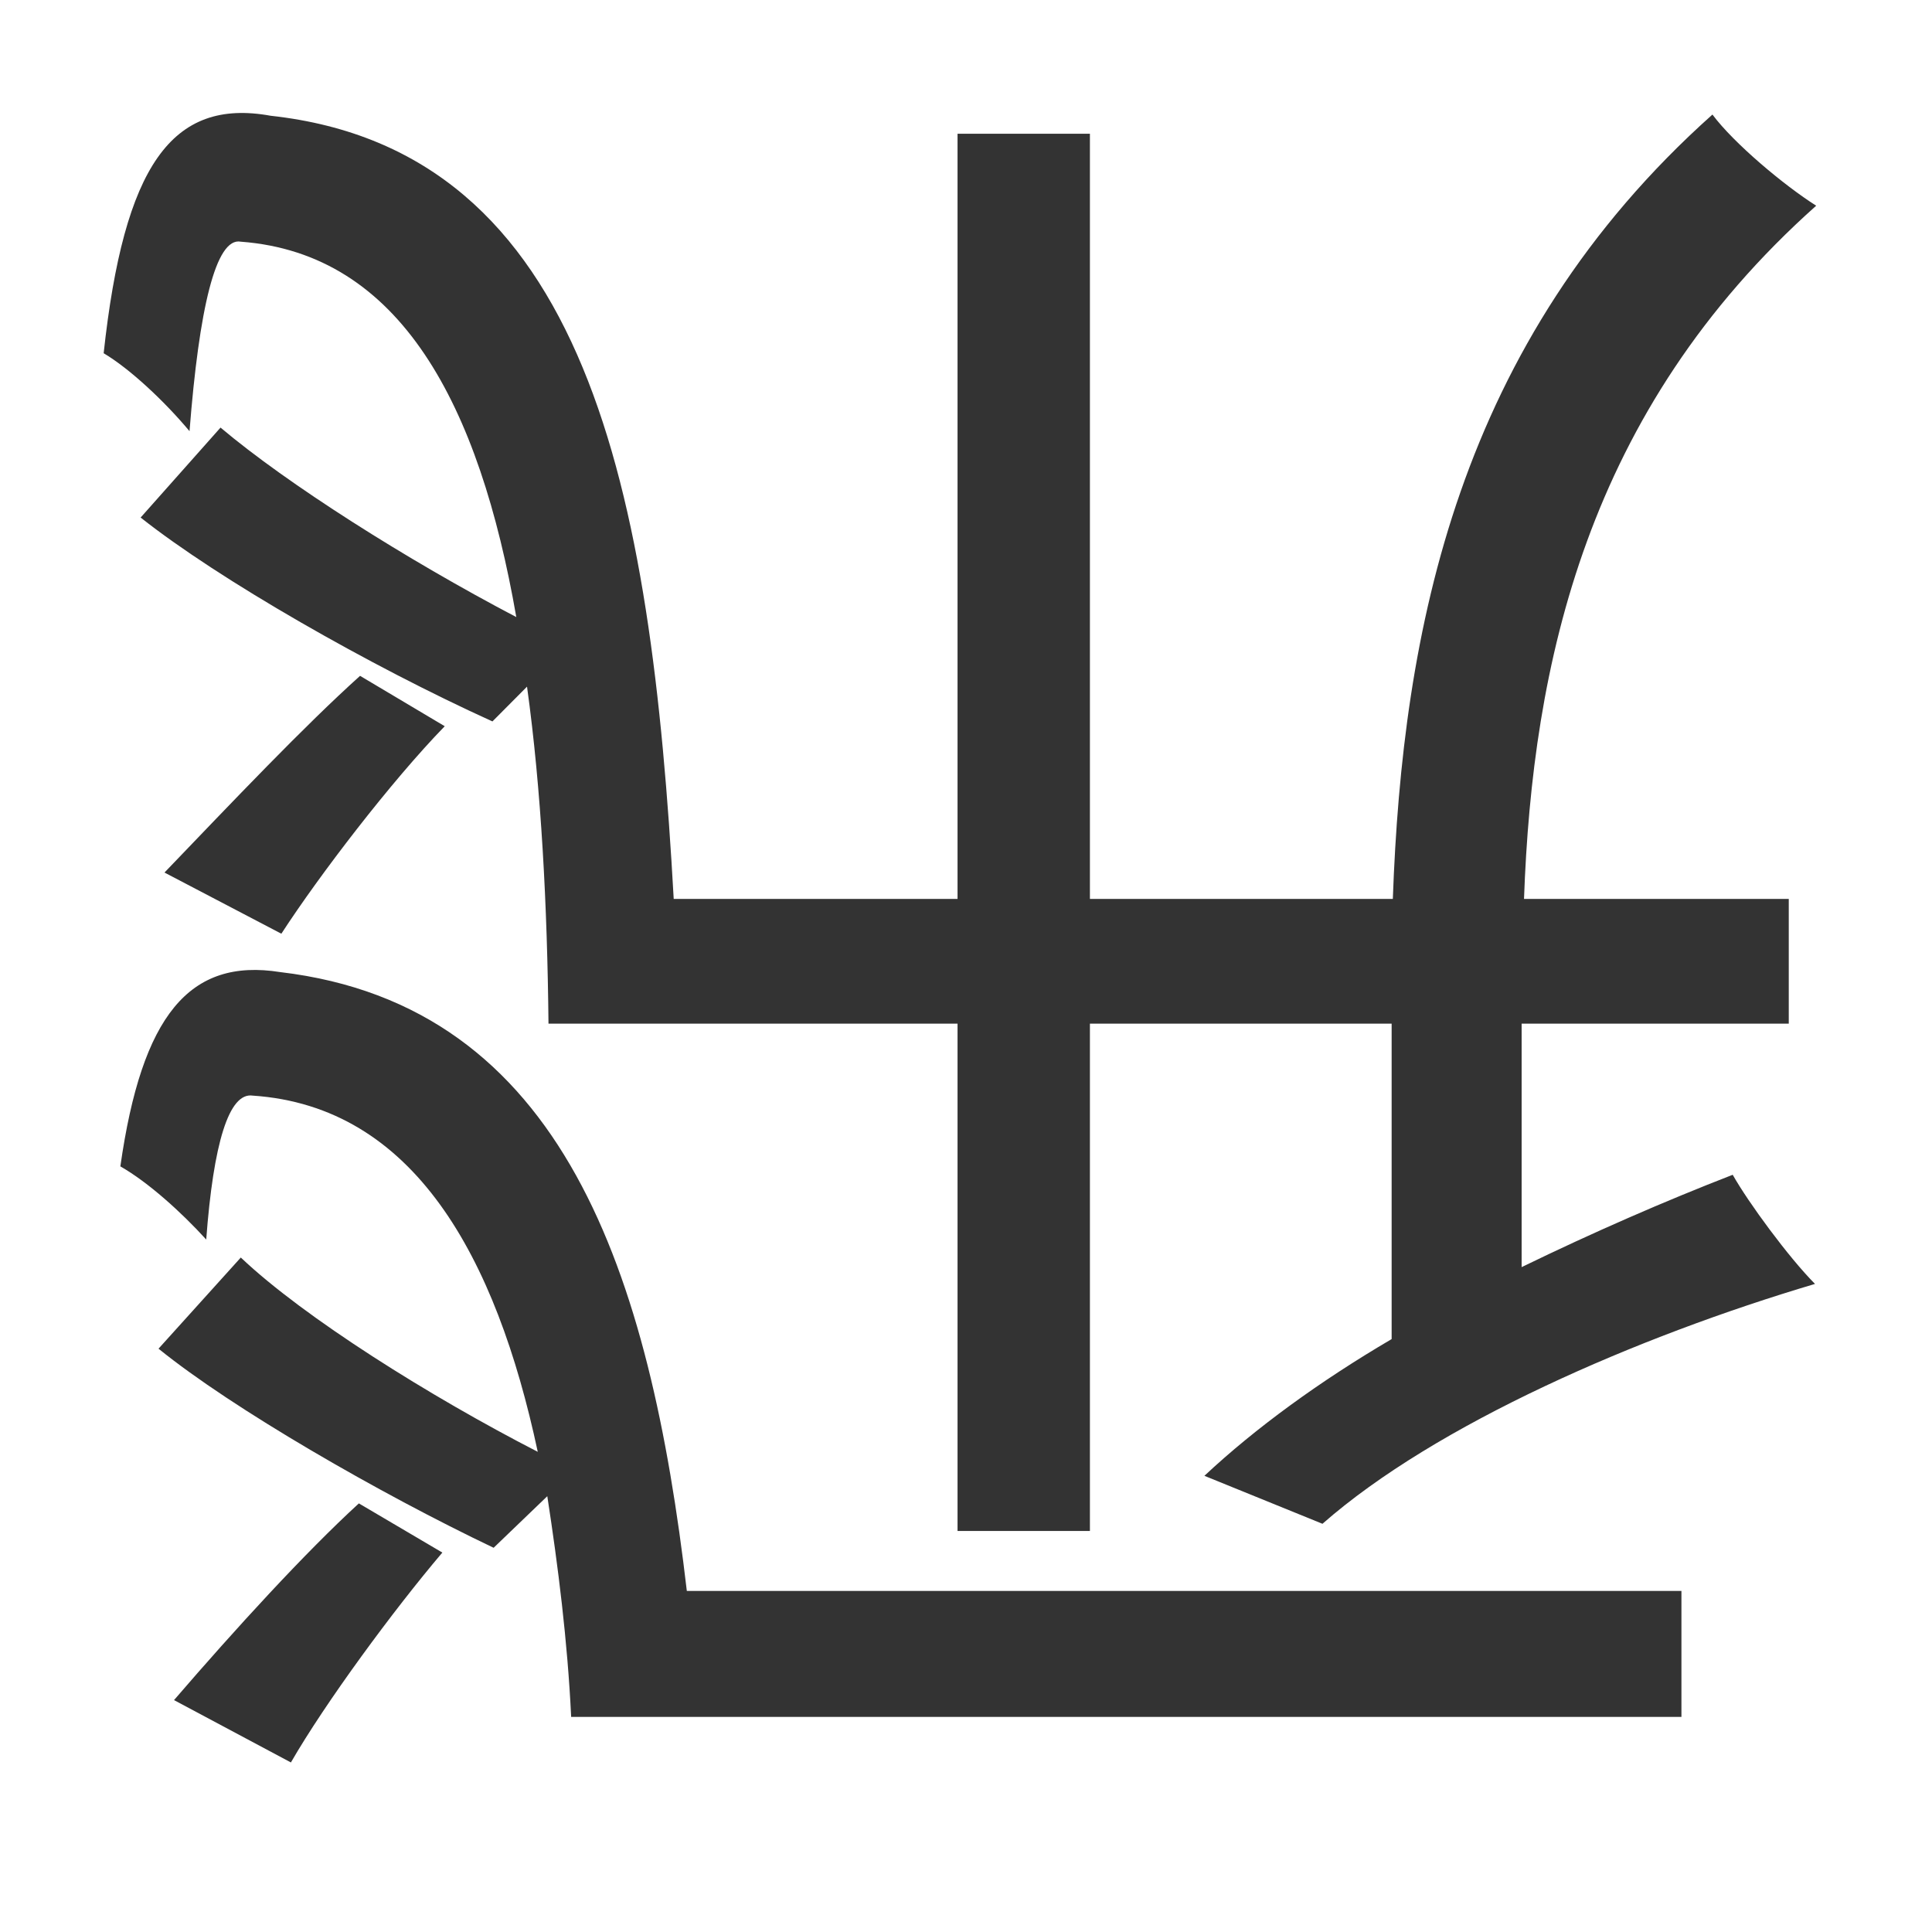
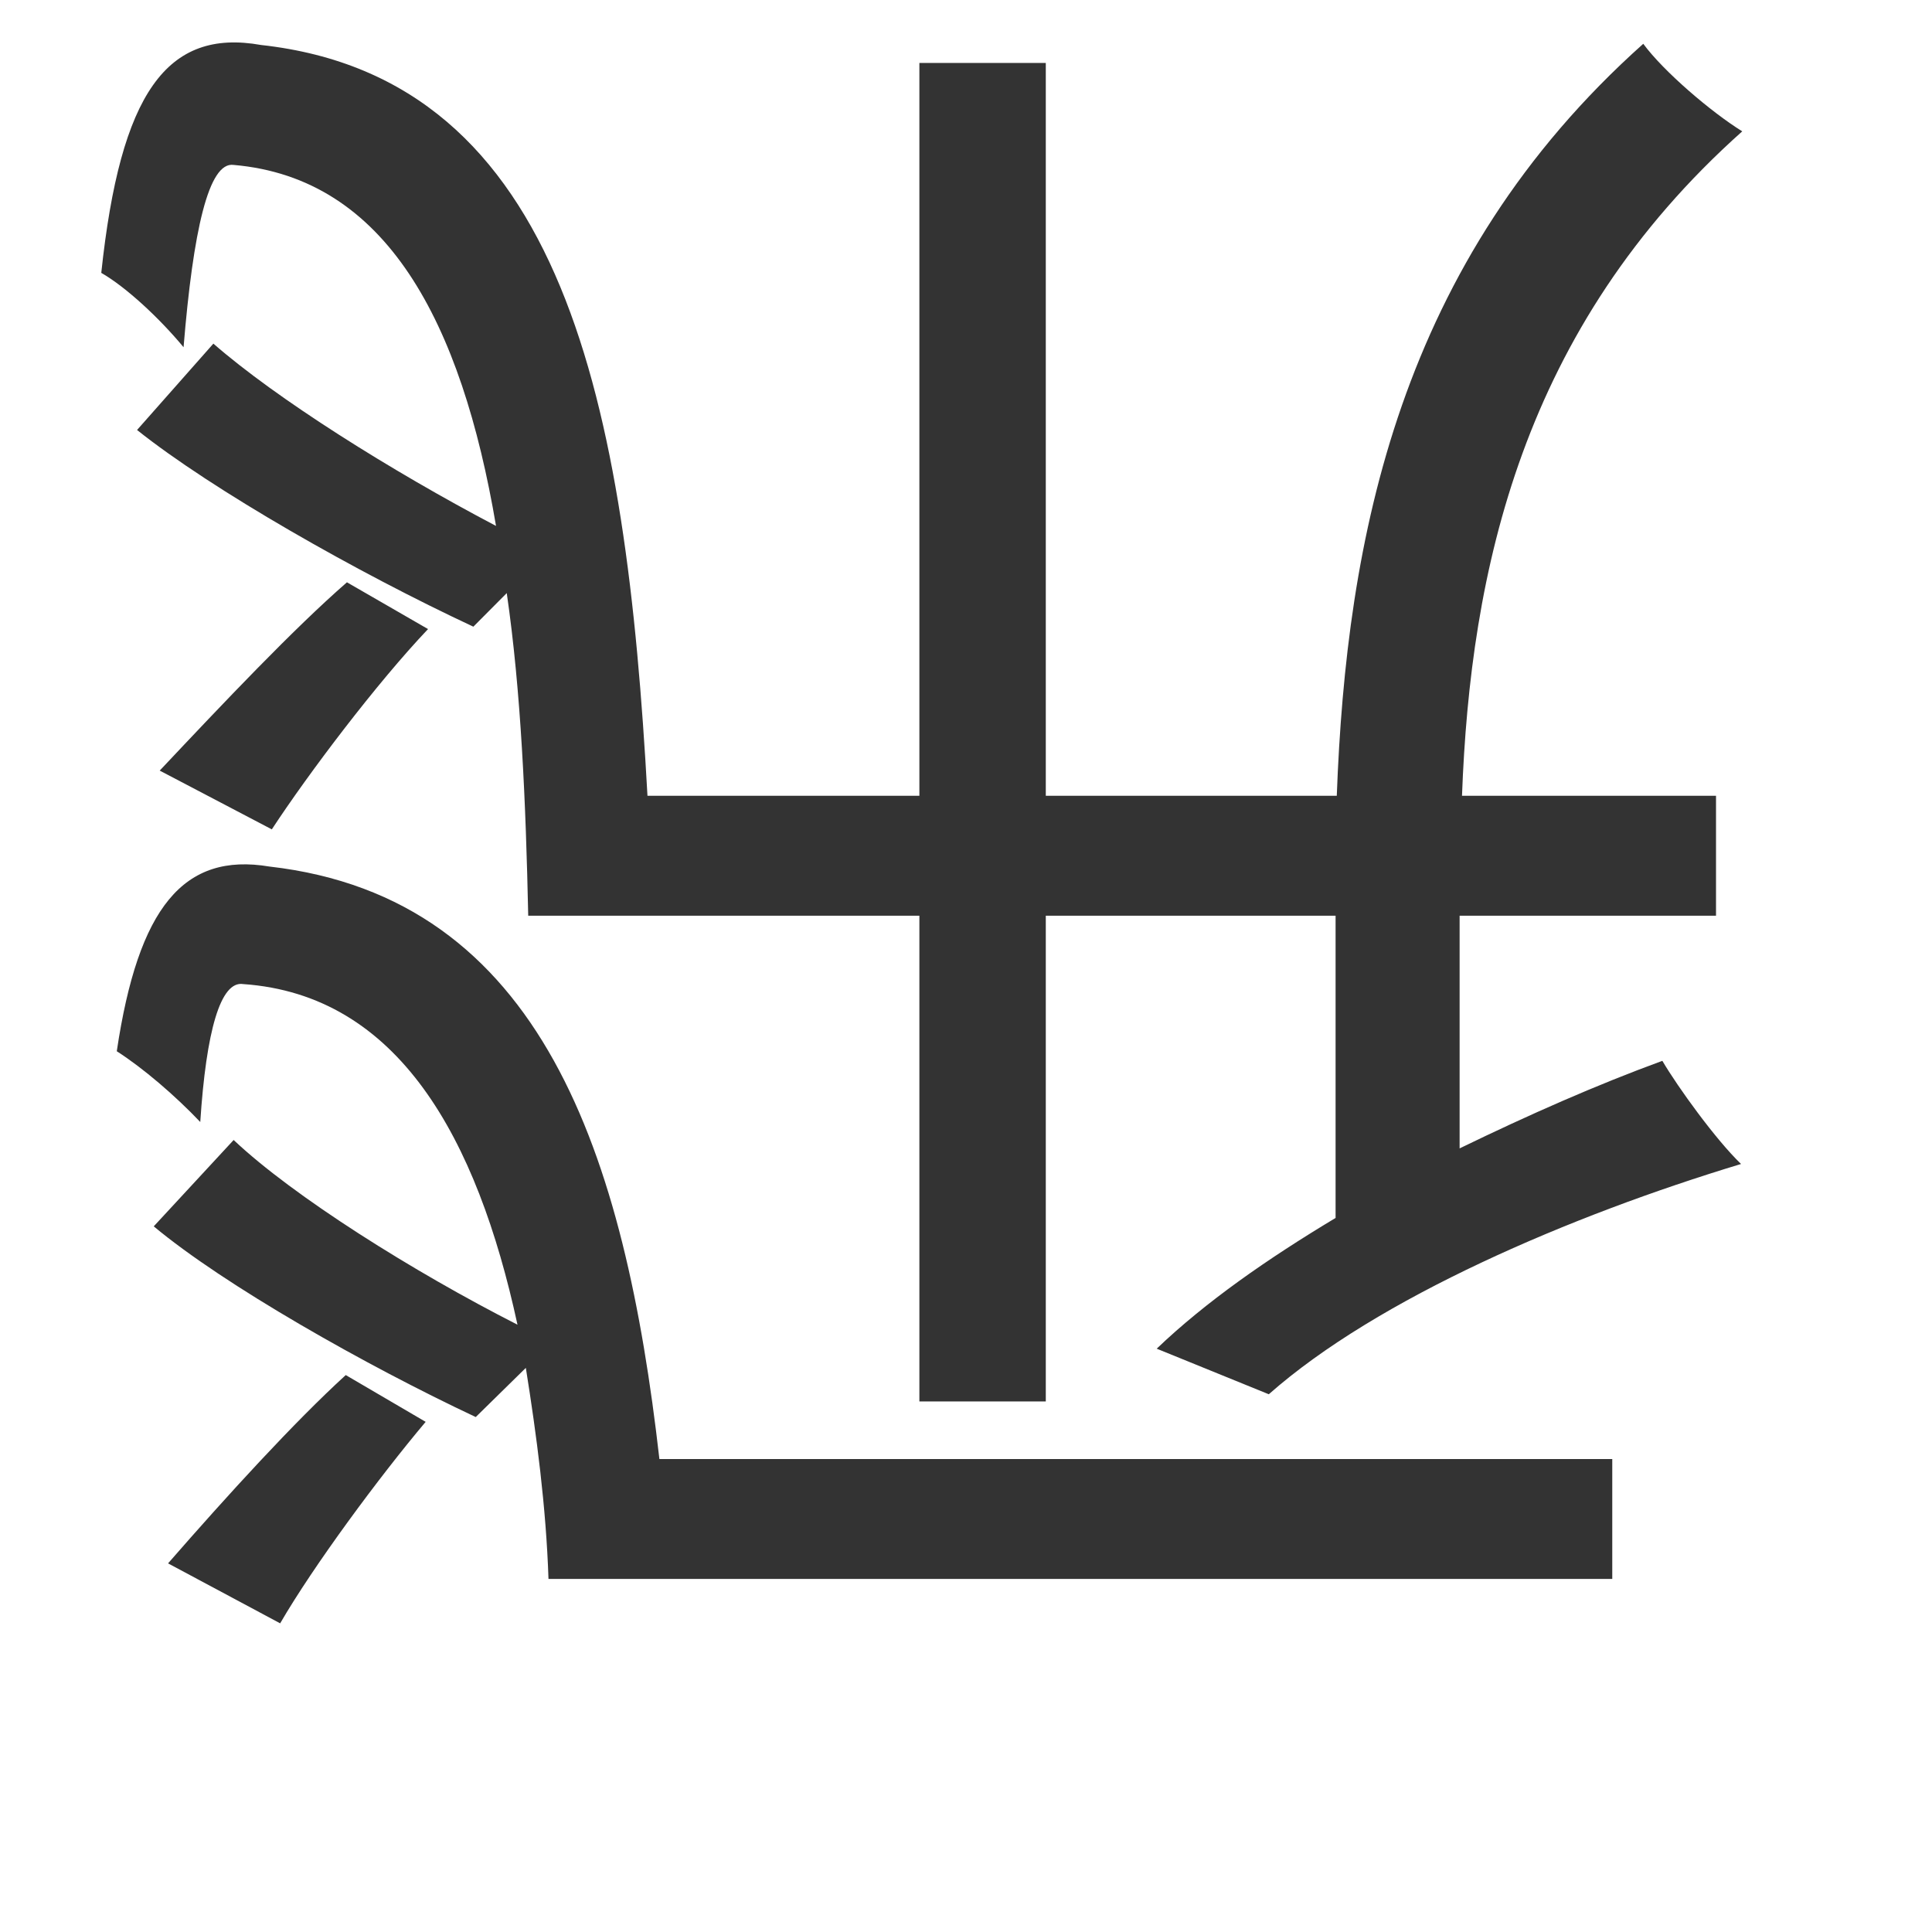
<svg xmlns="http://www.w3.org/2000/svg" viewBox="0 0 500 500">
-   <text x="125.571" y="107.306" style="white-space: pre; fill: rgb(51, 51, 51); font-family: sans-serif; font-size: 24px;" transform="matrix(-19.7527, 0, 0, -19.86498, 2966.122, 2199.74)">飛</text>
+   <text x="126.571" y="108.306" style="white-space: pre; fill: rgb(51, 51, 51); font-family: sans-serif; font-size: 23px;" transform="matrix(-19.7527, 0, 0, -19.86498, 2966.122, 2199.74)">飛</text>
</svg>
